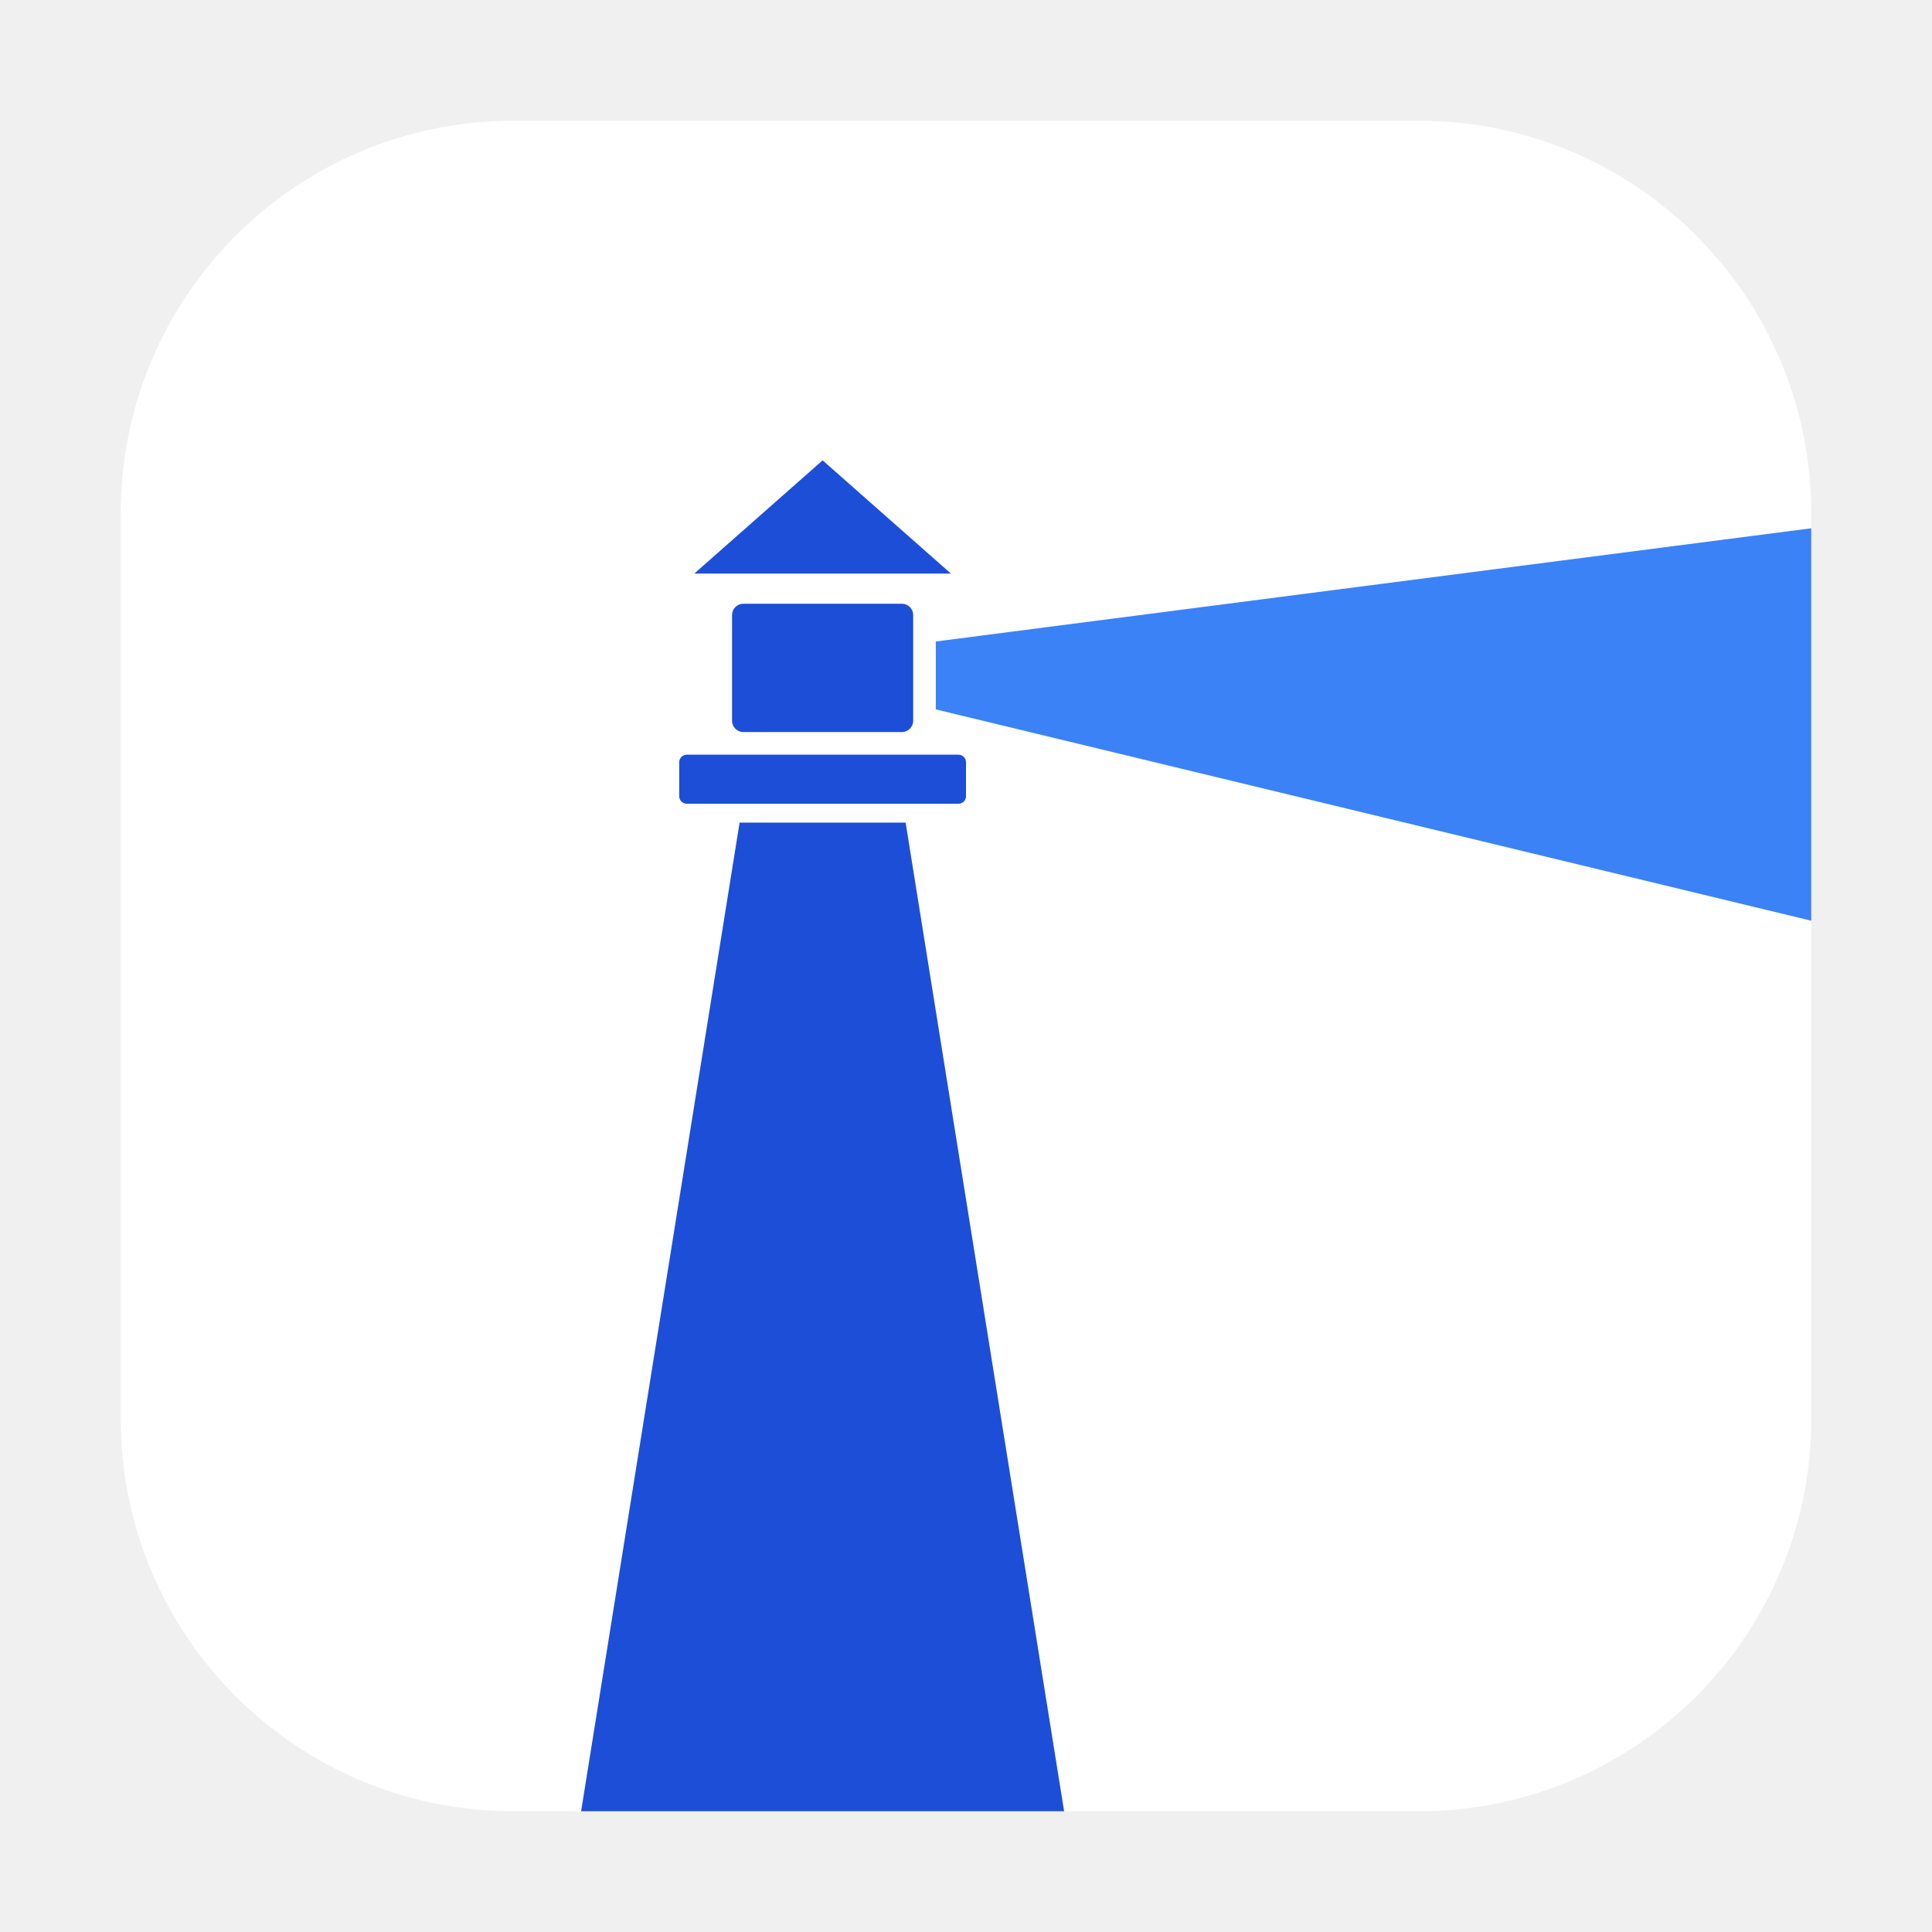
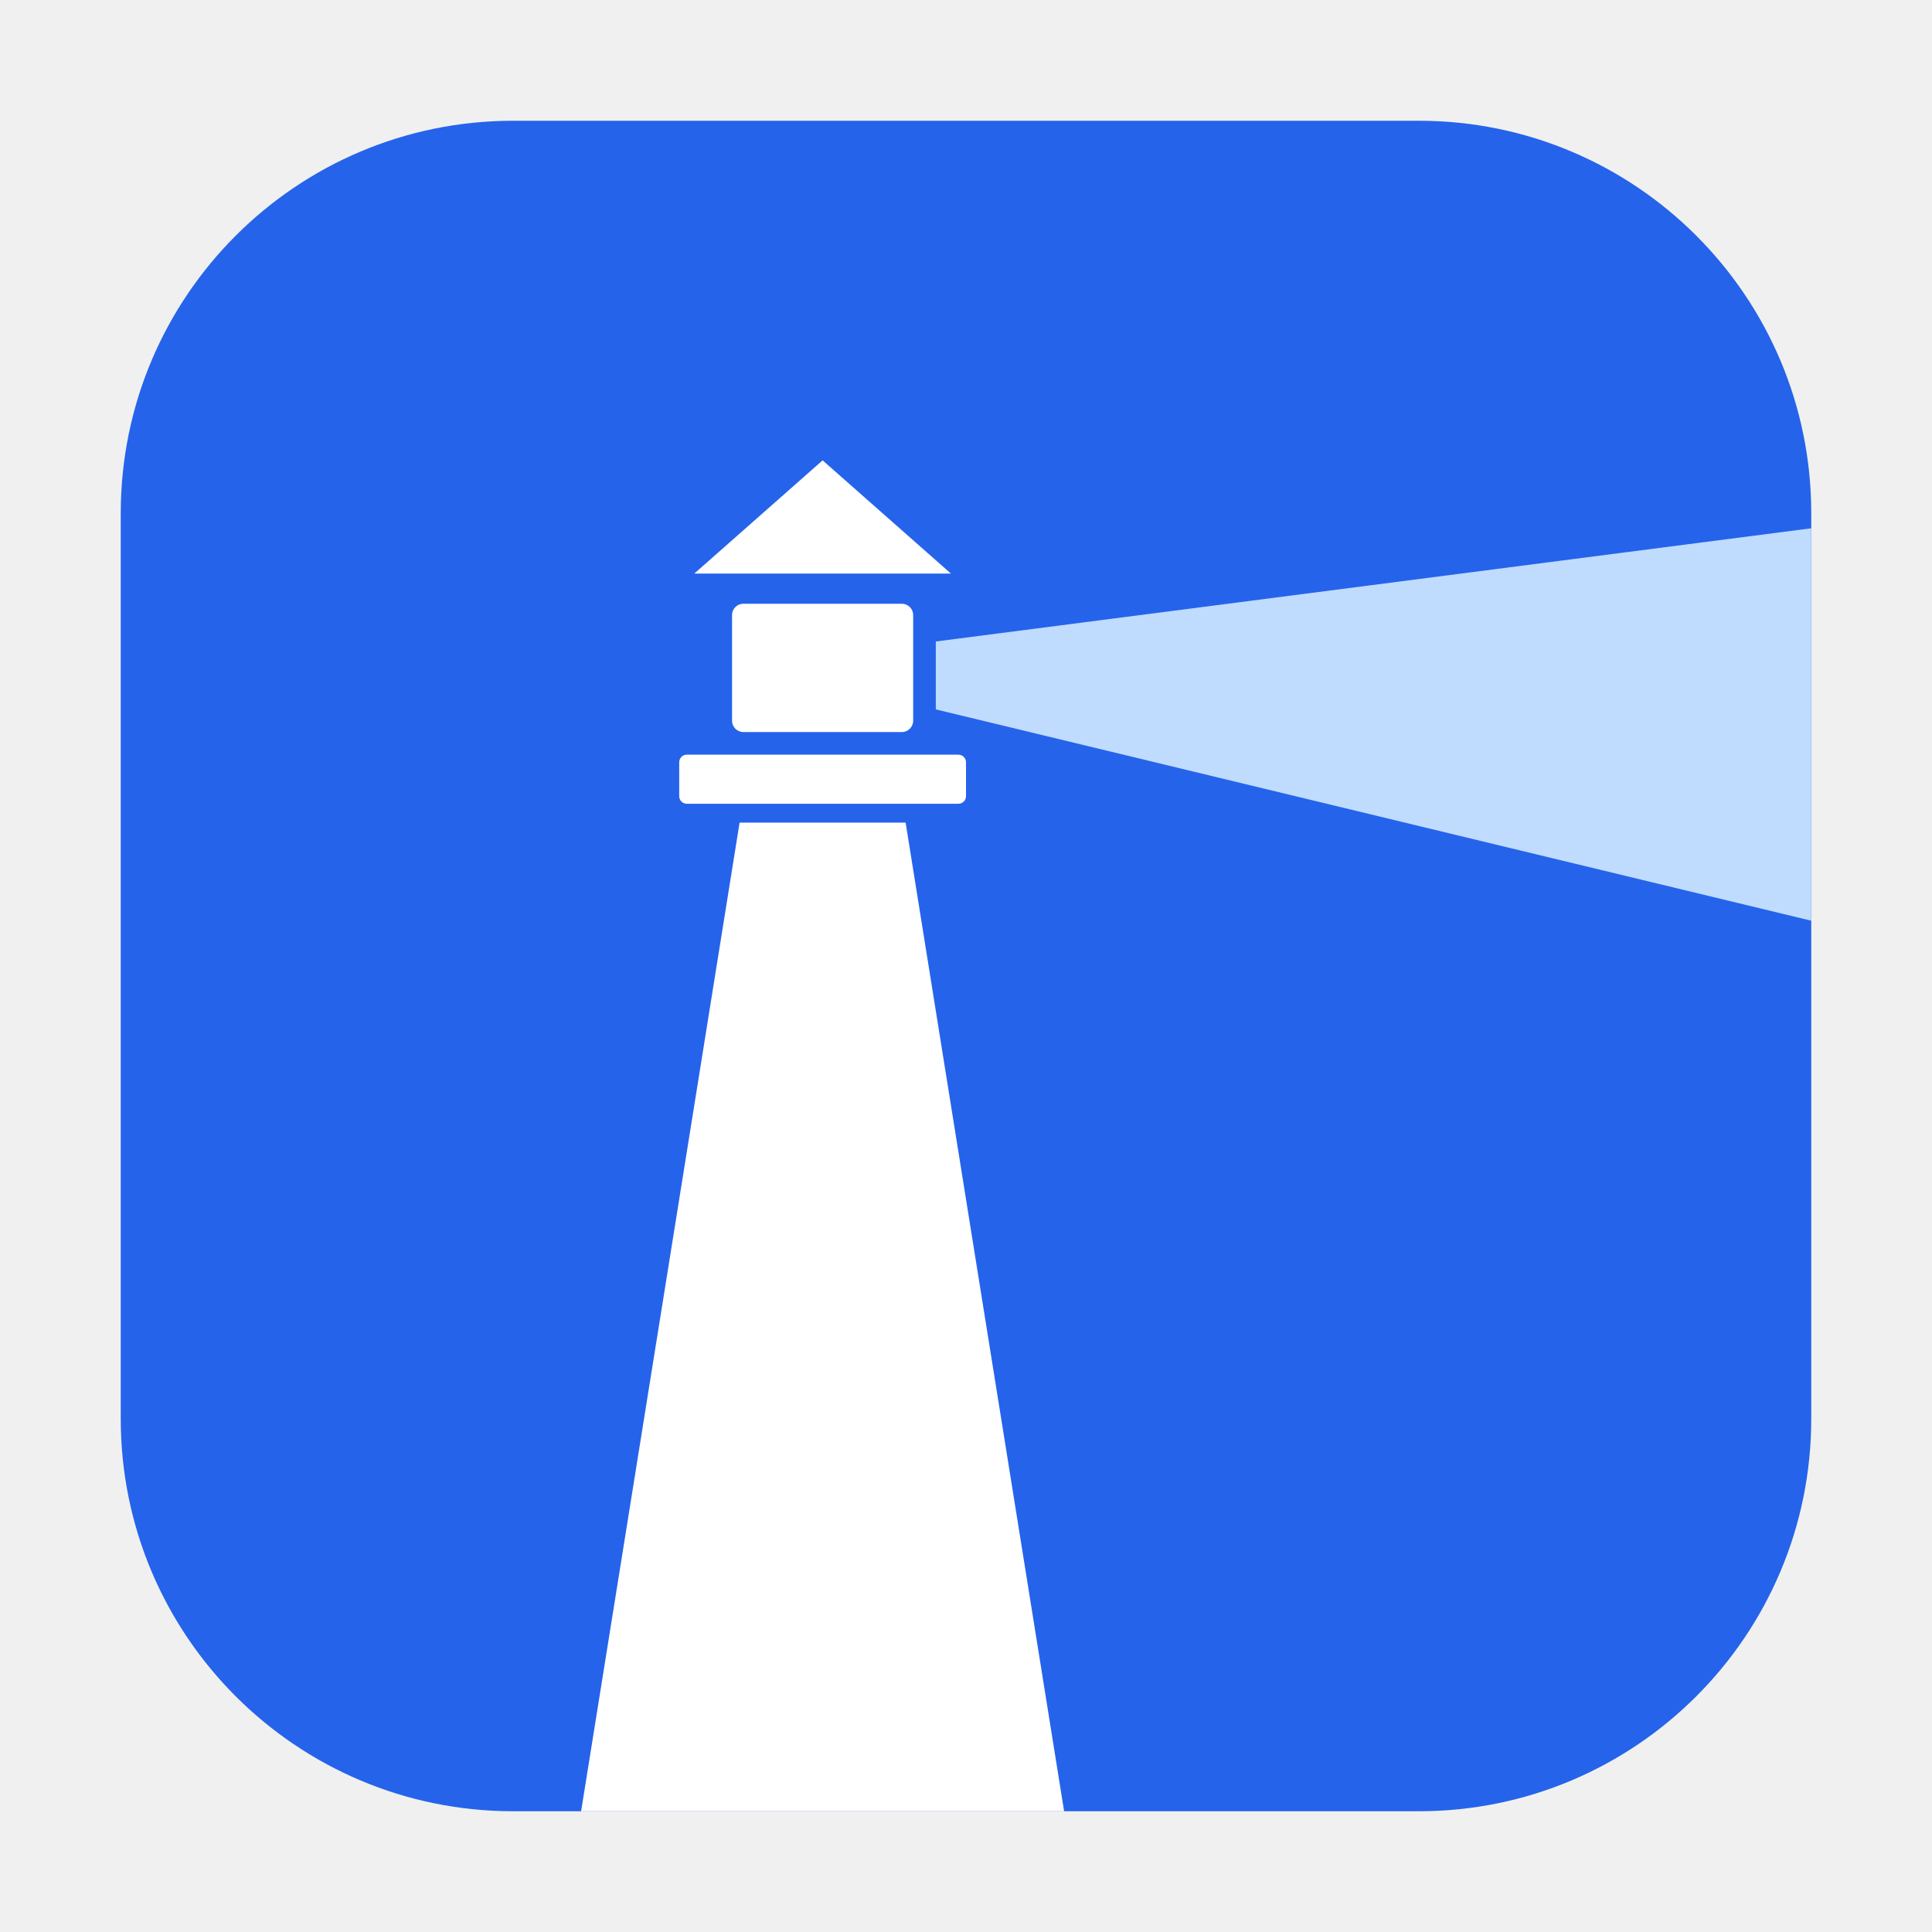
<svg xmlns="http://www.w3.org/2000/svg" viewBox="0 0 512 512">
  <defs />
  <g transform="translate(0.00 0.00) scale(1)">
-     <rect x="32" y="32" width="448" height="448" rx="104" fill="#FFFFFF" />
-     <polygon points="248,170 248,188 480,244 480,140" fill="#3B82F6" />
-     <polygon points="196,218 240,218 282,480 154,480" fill="#1D4ED8" />
-     <rect x="180" y="200" width="76" height="13" rx="2" fill="#1D4ED8" />
-     <rect x="194" y="160" width="48" height="34" rx="3" fill="#1D4ED8" />
-     <polygon points="184,152 218,122 252,152" fill="#1D4ED8" />
+     <rect x="32" y="32" width="448" height="448" rx="104" fill="#2563EB" />
+     <polygon points="248,170 248,188 480,244 480,140" fill="#BFDBFE" />
+     <polygon points="196,218 240,218 282,480 154,480" fill="#FFFFFF" />
+     <rect x="180" y="200" width="76" height="13" rx="2" fill="#FFFFFF" />
+     <rect x="194" y="160" width="48" height="34" rx="3" fill="#FFFFFF" />
+     <polygon points="184,152 218,122 252,152" fill="#FFFFFF" />
  </g>
</svg>
